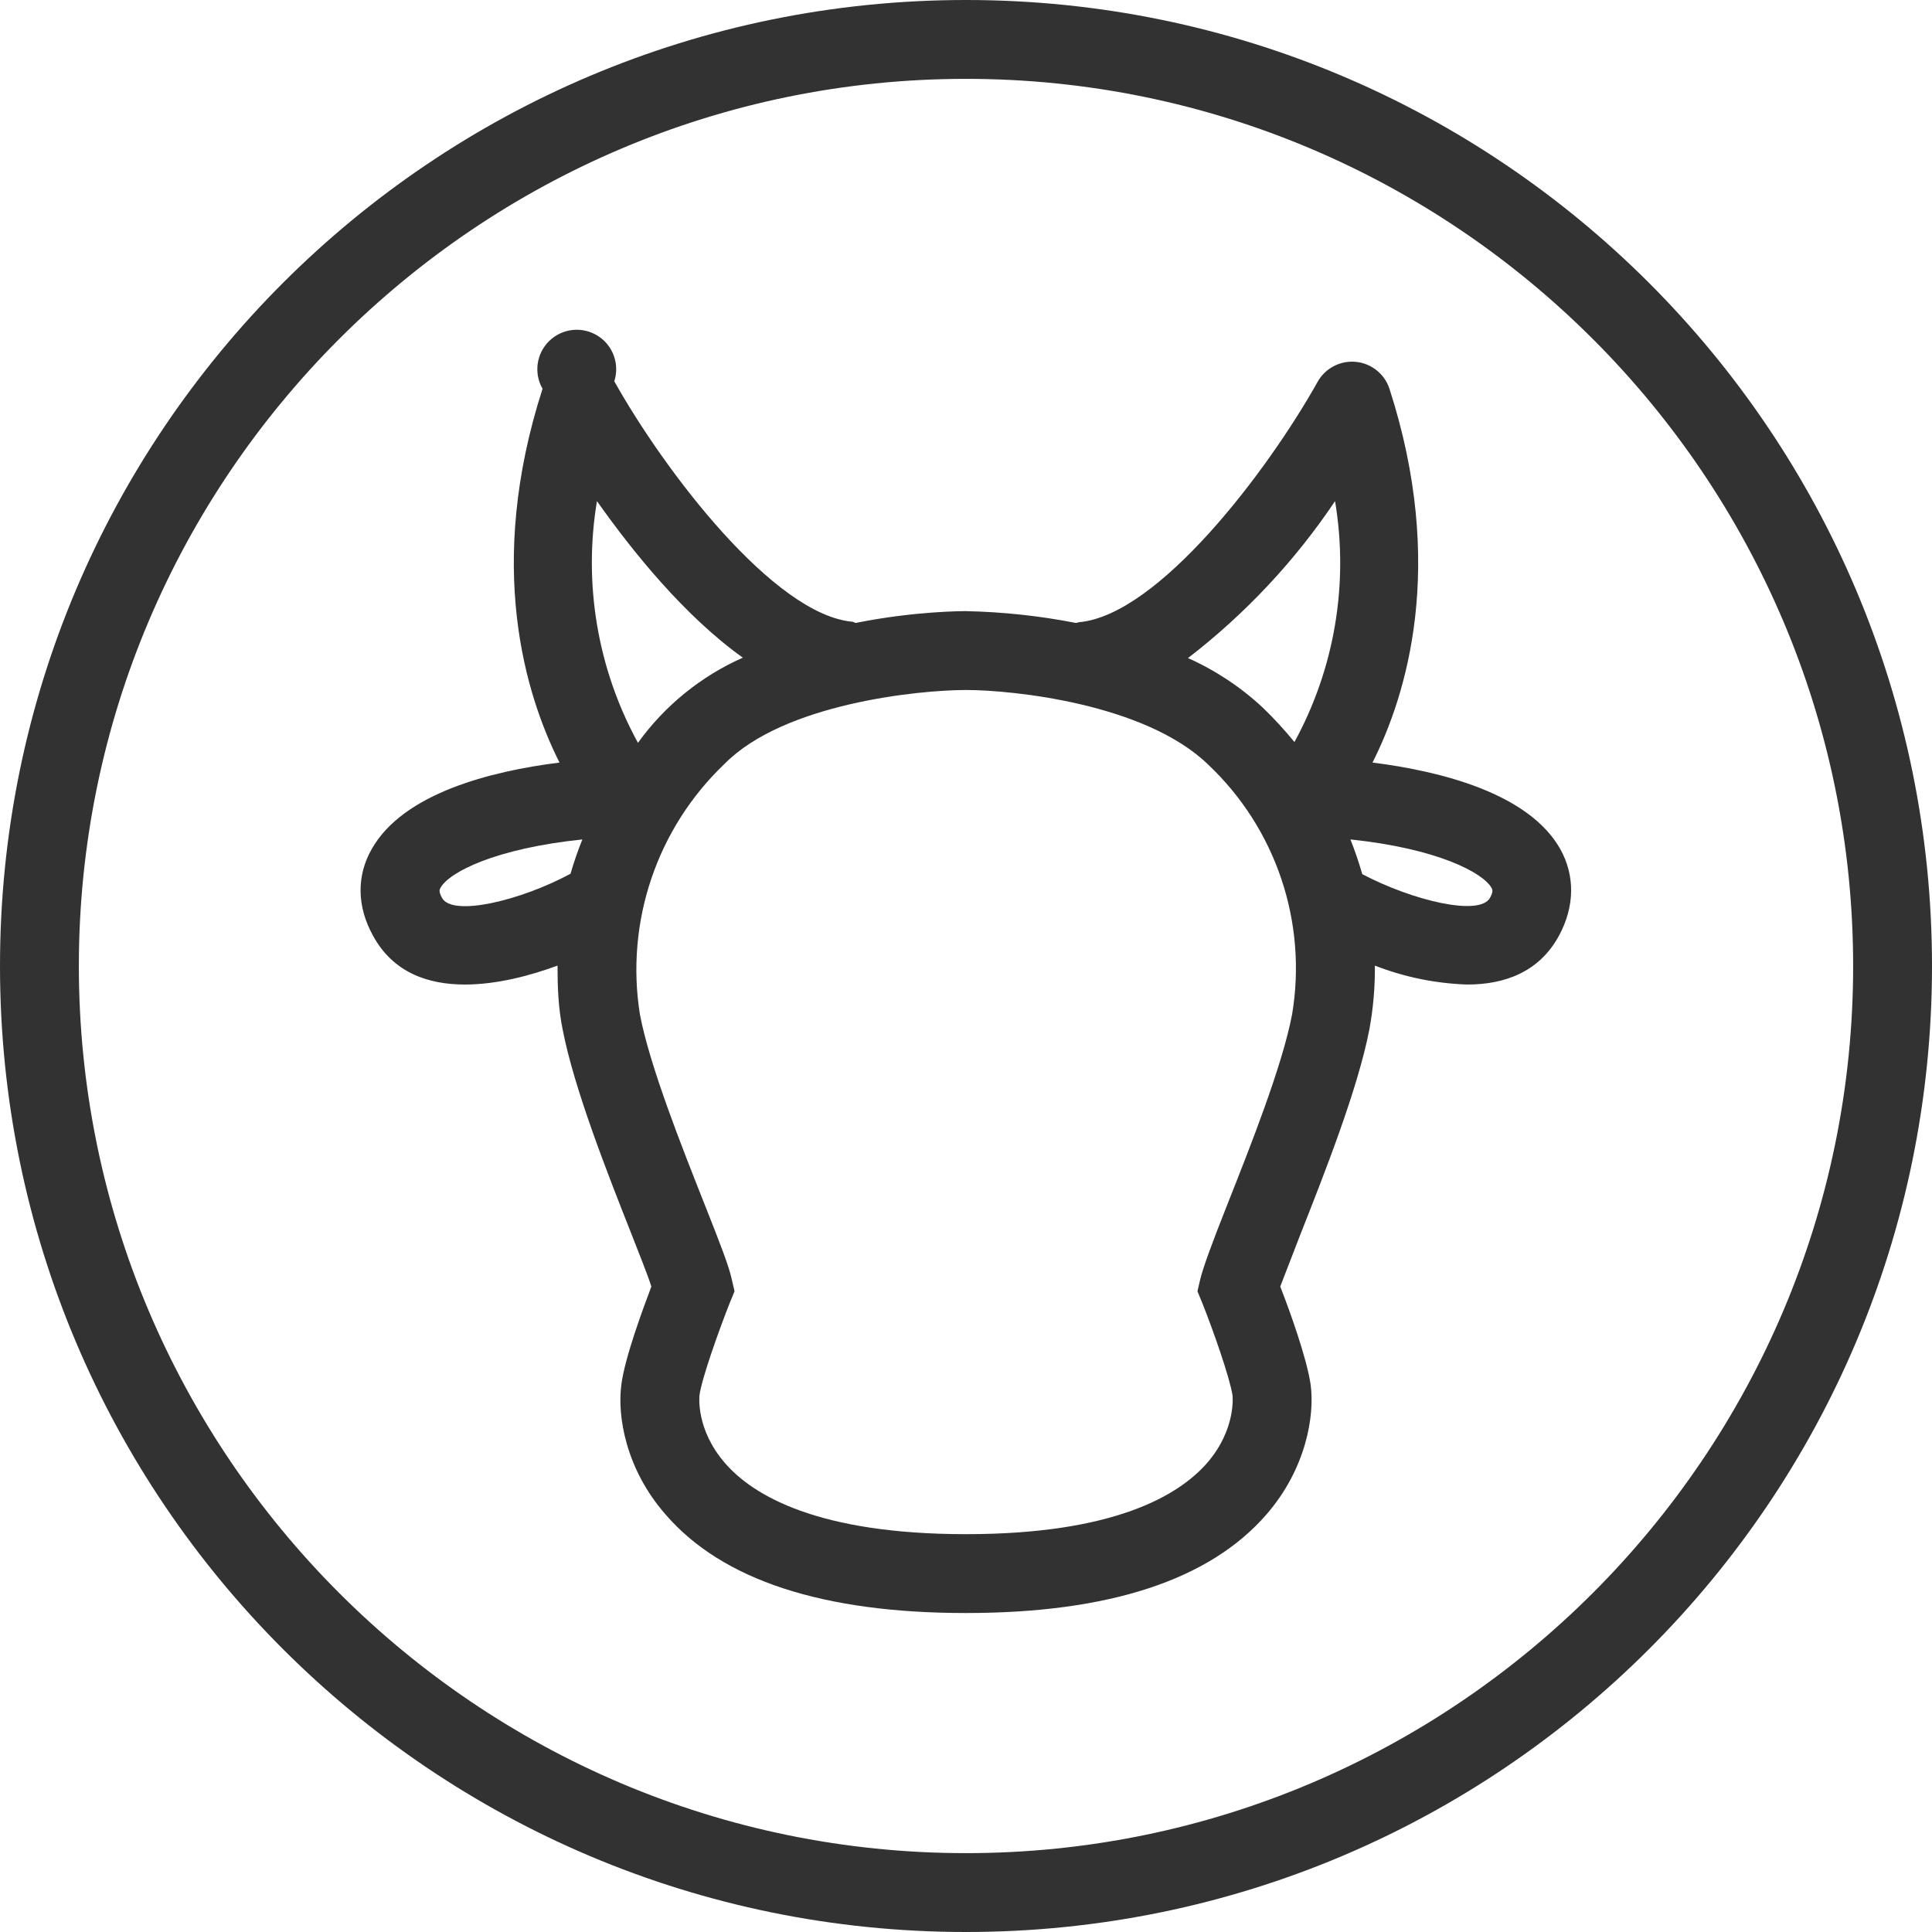
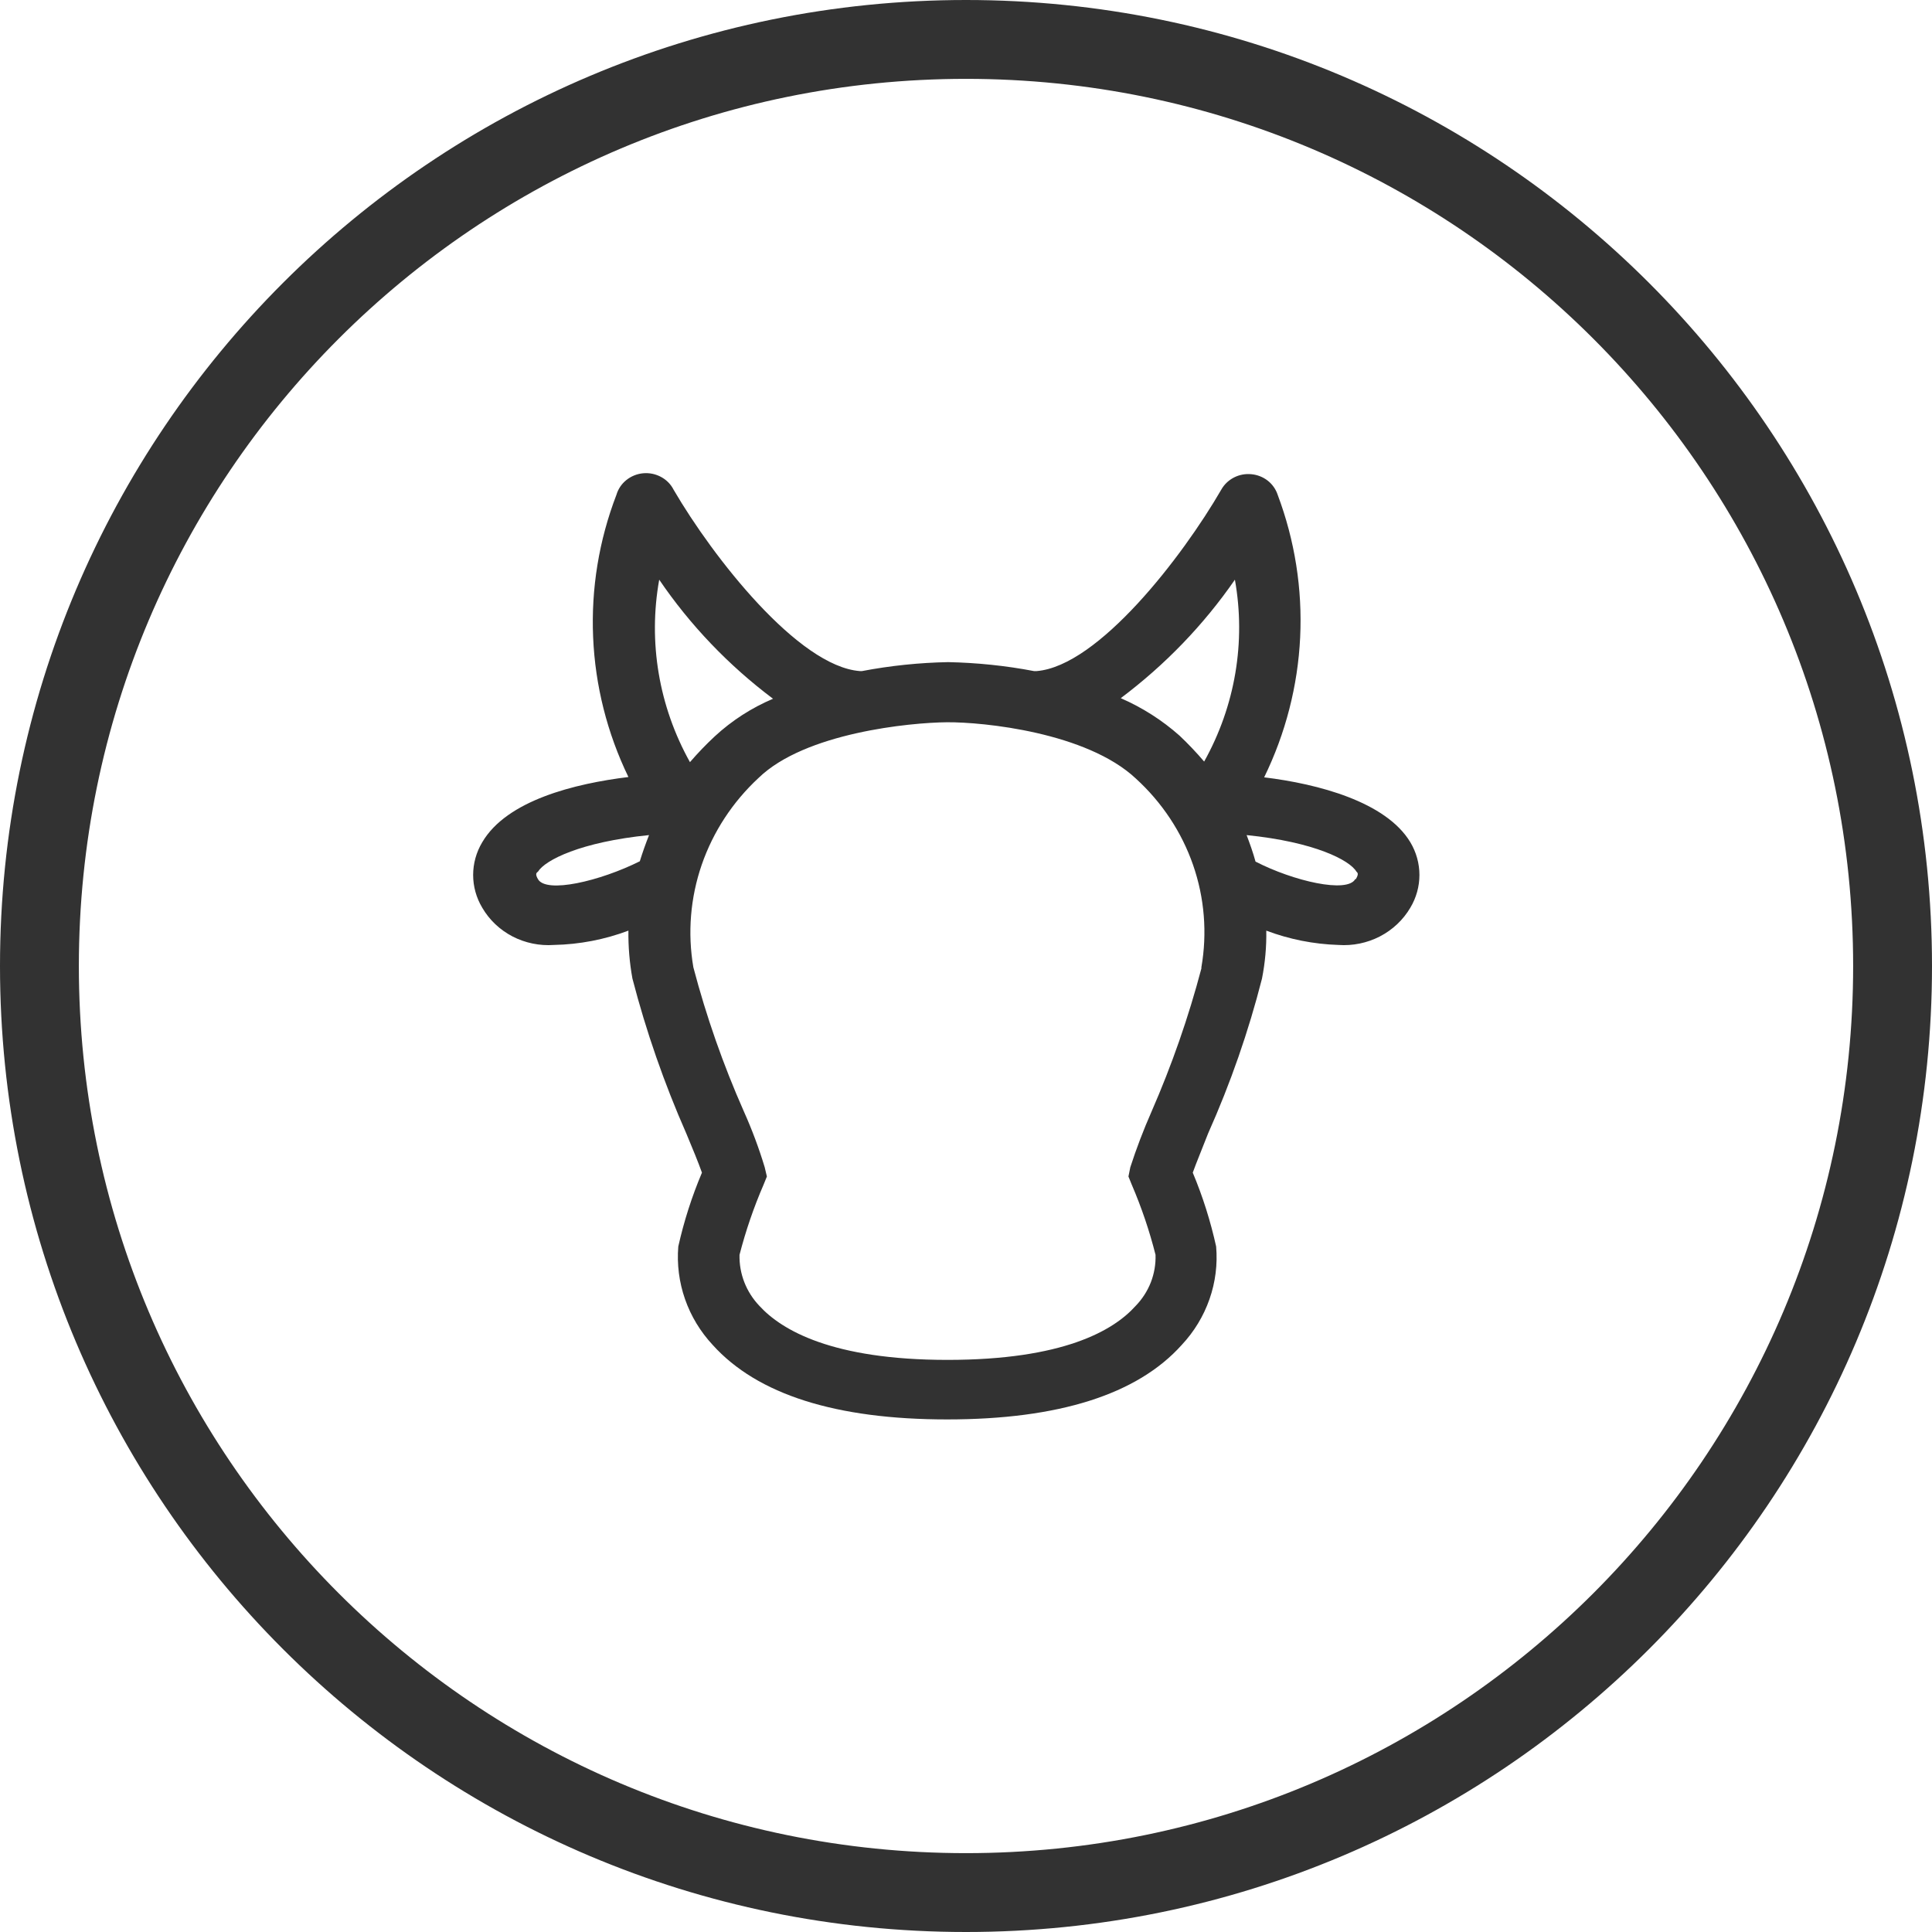
- <svg xmlns="http://www.w3.org/2000/svg" width="49" height="49">
-   <g fill="#323232">
-     <path d="M24.5 0a24.5 24.5 0 100 49 24.5 24.5 0 000-49zm0 47C12.1 47 2 36.9 2 24.5S12.1 2 24.5 2 47 12.1 47 24.5 36.9 47 24.5 47z" />
-     <path d="M34.81 19.34c.86-1.7 1.88-4.99.43-9.48a1 1 0 00-1.82-.18c-1.27 2.27-4.04 5.92-6.05 6.1l-.08.02a16.24 16.24 0 00-2.79-.3c-.1 0-1.31 0-2.8.3l-.07-.03c-2-.17-4.78-3.83-6.05-6.1a1 1 0 10-1.82.19c-1.45 4.5-.43 7.77.43 9.48-1.75.22-3.96.78-4.76 2.19-.39.68-.38 1.46.03 2.2.51.94 1.4 1.24 2.33 1.24.82 0 1.67-.23 2.35-.48 0 .54.02 1.08.13 1.62.29 1.5 1.13 3.63 1.75 5.2.18.47.4 1 .5 1.32-.23.61-.67 1.8-.76 2.48-.11.8.11 2.15 1.12 3.3 1.44 1.67 4 2.5 7.62 2.5 3.61 0 6.17-.83 7.62-2.5 1-1.15 1.23-2.5 1.12-3.3-.1-.67-.53-1.87-.77-2.48l.51-1.32c.62-1.57 1.46-3.7 1.75-5.2a8.48 8.48 0 00.14-1.62 7.1 7.1 0 002.34.48c.93 0 1.82-.3 2.33-1.24.4-.74.41-1.52.03-2.2-.8-1.41-3.02-1.97-4.76-2.19zm-.95-6.63a9.47 9.47 0 01-1.03 6.11 9.9 9.9 0 00-.8-.87 6.92 6.92 0 00-1.9-1.26 16.92 16.92 0 003.73-3.98zm-18.72 0c.92 1.3 2.23 2.92 3.7 3.97a6.55 6.55 0 00-2.66 2.16 9.51 9.51 0 01-1.04-6.13zm-3.93 10.06c-.09-.16-.06-.21-.04-.25.22-.4 1.39-1 3.6-1.23a9.2 9.2 0 00-.3.87c-1.26.68-3 1.1-3.26.61zm21.56 2.96c-.25 1.31-1.06 3.35-1.65 4.84-.4 1.01-.6 1.56-.68 1.88l-.07.3.12.29c.28.7.7 1.9.77 2.35 0 0 .1.86-.65 1.72-.72.82-2.36 1.8-6.11 1.8-3.75 0-5.4-.98-6.11-1.8-.75-.86-.65-1.71-.65-1.72.06-.44.49-1.64.77-2.35l.12-.29-.07-.3c-.07-.33-.28-.87-.68-1.88-.59-1.49-1.4-3.53-1.65-4.84a7.21 7.21 0 012.15-6.36c1.51-1.53 4.93-1.87 6.12-1.87 1.17 0 4.54.34 6.14 1.89a7.1 7.1 0 012.13 6.34zm5.02-2.96c-.26.48-1.97.07-3.24-.6a9.44 9.44 0 00-.3-.88c2.2.23 3.36.84 3.58 1.23.02.04.05.09-.04.25z" />
-   </g>
+ <svg xmlns="http://www.w3.org/2000/svg" width="49" height="49" viewBox="0 0 49 49" fill="none">
+   <circle cx="24.5" cy="24.5" r="23.5" stroke="#323232" stroke-width="2" />
+   <path d="M32.062 19.715C32.605 18.602 32.916 17.396 32.975 16.166C33.034 14.936 32.84 13.707 32.405 12.55C32.359 12.409 32.271 12.284 32.153 12.191C32.034 12.098 31.89 12.041 31.737 12.027C31.585 12.012 31.432 12.041 31.297 12.11C31.162 12.179 31.05 12.285 30.977 12.414C29.986 14.128 27.855 16.891 26.294 17.02H26.224C25.507 16.883 24.778 16.808 24.047 16.793C23.313 16.807 22.582 16.883 21.862 17.02H21.807C20.246 16.899 18.084 14.136 17.085 12.422C17.016 12.285 16.905 12.171 16.767 12.097C16.629 12.022 16.471 11.989 16.314 12.003C16.157 12.017 16.008 12.077 15.886 12.175C15.765 12.272 15.677 12.403 15.634 12.55C15.191 13.703 14.99 14.93 15.043 16.159C15.095 17.387 15.399 18.594 15.938 19.707C14.58 19.874 12.856 20.296 12.231 21.361C12.08 21.613 12 21.9 12 22.191C12 22.483 12.08 22.77 12.231 23.022C12.41 23.33 12.676 23.583 12.998 23.75C13.32 23.917 13.685 23.992 14.05 23.966C14.696 23.953 15.335 23.83 15.938 23.603C15.933 24.011 15.967 24.418 16.04 24.819C16.388 26.16 16.845 27.473 17.405 28.745C17.554 29.099 17.718 29.5 17.803 29.741C17.547 30.347 17.346 30.974 17.203 31.614C17.166 32.066 17.224 32.52 17.374 32.95C17.524 33.38 17.763 33.775 18.077 34.112C19.208 35.366 21.198 36 24.023 36C26.849 36 28.846 35.366 29.97 34.112C30.285 33.776 30.525 33.381 30.675 32.951C30.826 32.521 30.883 32.066 30.844 31.614C30.703 30.974 30.505 30.347 30.251 29.741C30.337 29.5 30.501 29.107 30.641 28.745C31.208 27.475 31.665 26.162 32.007 24.819C32.086 24.418 32.123 24.011 32.116 23.603C32.699 23.823 33.317 23.946 33.943 23.966C34.308 23.992 34.674 23.917 34.997 23.75C35.32 23.583 35.588 23.33 35.769 23.022C35.92 22.77 36 22.483 36 22.191C36 21.9 35.92 21.613 35.769 21.361C35.152 20.334 33.428 19.881 32.062 19.715ZM31.32 14.702C31.602 16.281 31.327 17.905 30.54 19.315C30.344 19.085 30.136 18.866 29.916 18.658C29.475 18.266 28.971 17.945 28.425 17.707C29.551 16.862 30.528 15.848 31.32 14.702ZM16.719 14.702C17.503 15.855 18.479 16.876 19.606 17.722C19.061 17.953 18.562 18.275 18.131 18.673C17.908 18.88 17.697 19.1 17.499 19.33C16.71 17.916 16.435 16.286 16.719 14.702ZM13.644 22.297C13.574 22.176 13.597 22.139 13.644 22.108C13.823 21.814 14.729 21.353 16.461 21.18C16.375 21.399 16.297 21.618 16.227 21.844C15.213 22.35 13.854 22.667 13.644 22.297ZM30.47 24.562C30.143 25.801 29.72 27.015 29.205 28.194C29.002 28.655 28.822 29.126 28.667 29.605L28.62 29.839L28.706 30.051C28.953 30.626 29.154 31.22 29.307 31.825C29.315 32.063 29.274 32.3 29.188 32.523C29.1 32.746 28.969 32.95 28.8 33.123C28.238 33.75 26.958 34.49 24.031 34.49C21.105 34.49 19.825 33.735 19.263 33.123C18.926 32.771 18.744 32.305 18.756 31.825C18.912 31.22 19.115 30.626 19.364 30.051L19.45 29.839L19.395 29.605C19.249 29.122 19.072 28.648 18.865 28.186C18.341 27.002 17.913 25.78 17.585 24.532C17.436 23.662 17.509 22.77 17.797 21.933C18.086 21.096 18.581 20.34 19.239 19.73C20.418 18.583 23.087 18.326 24.016 18.318C24.944 18.311 27.559 18.575 28.807 19.745C29.47 20.349 29.969 21.102 30.259 21.937C30.549 22.772 30.621 23.663 30.47 24.532V24.562ZM34.372 22.297C34.169 22.66 32.811 22.35 31.843 21.852C31.781 21.625 31.703 21.406 31.617 21.18C33.334 21.353 34.231 21.814 34.403 22.108C34.442 22.139 34.458 22.176 34.387 22.297H34.372Z" fill="#323232" />
</svg>
